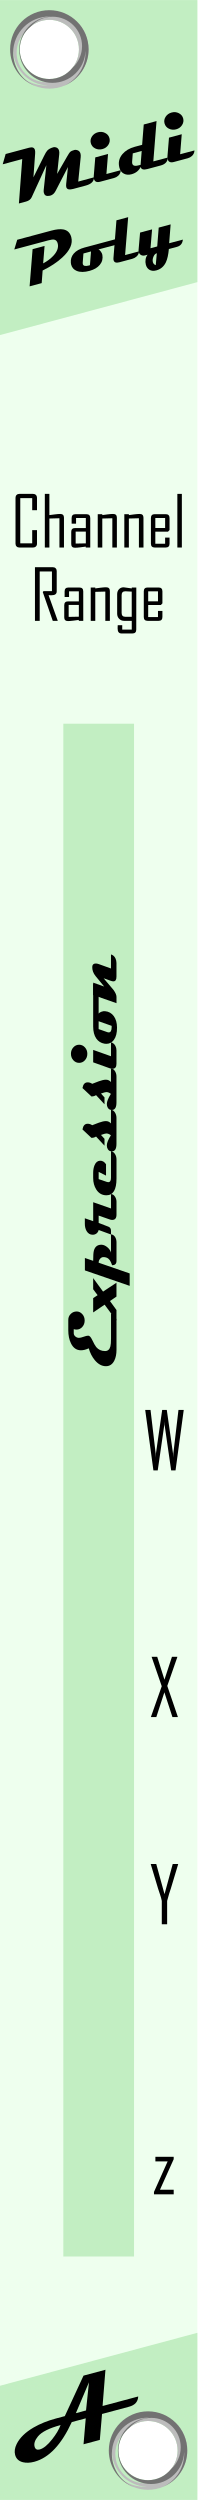
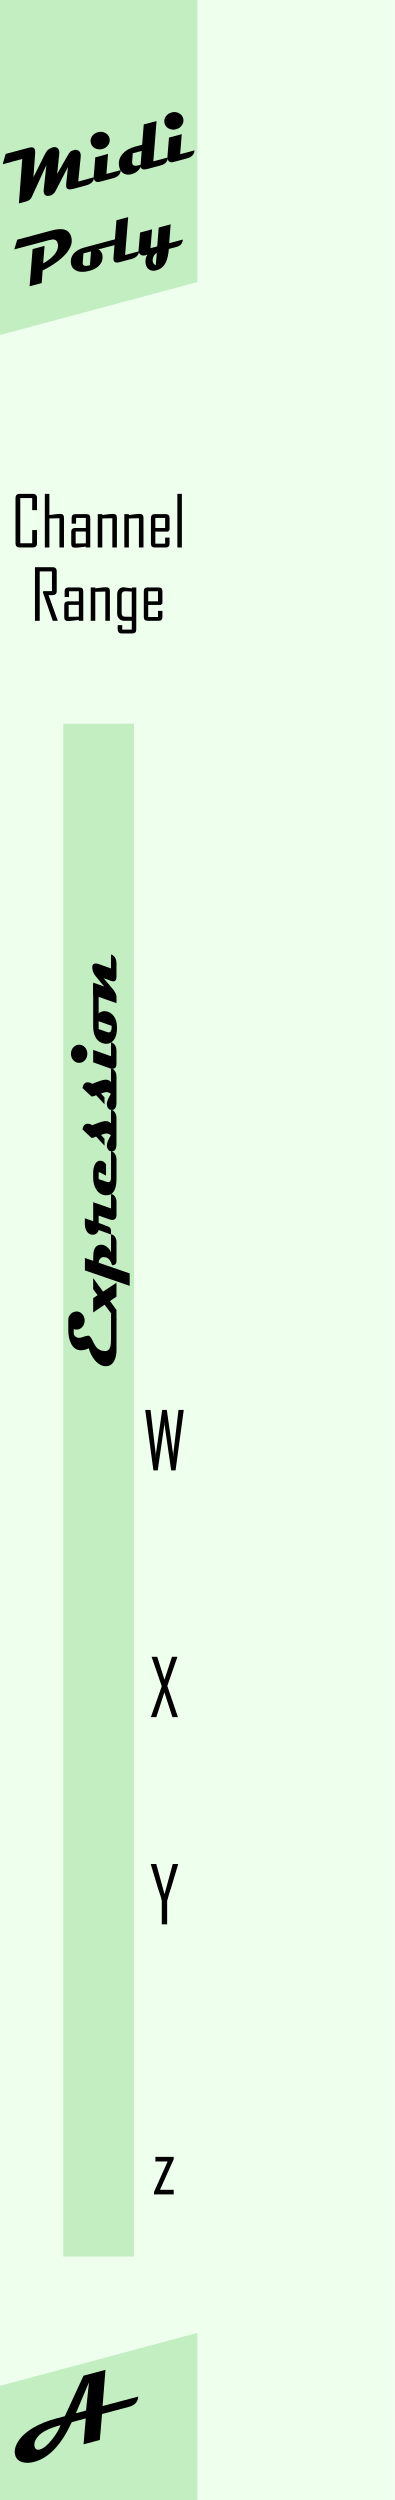
- <svg xmlns="http://www.w3.org/2000/svg" width="30" height="380" viewBox="0 0 7.938 100.542" version="1.1" id="svg8">
+ <svg xmlns="http://www.w3.org/2000/svg" width="60" height="380" viewBox="0 0 15.875 100.542" version="1.1" id="svg8">
  <defs id="defs2" />
  <g id="layer1" transform="translate(0,-196.4583)" style="display:inline">
-     <path style="opacity:1;vector-effect:none;fill:#eeffee;fill-opacity:1;fill-rule:evenodd;stroke:none;stroke-width:1.837;stroke-linecap:butt;stroke-linejoin:round;stroke-miterlimit:4;stroke-dasharray:none;stroke-dashoffset:0;stroke-opacity:1;paint-order:normal" d="M 0,0 V 380 H 30 V 0 Z M 7.5,3.002 A 4.5,4.5 0 0 1 12,7.5 4.5,4.5 0 0 1 7.5,12 4.5,4.5 0 0 1 3,7.5 4.5,4.5 0 0 1 7.5,3.002 Z M 22.5,368.002 A 4.5,4.5 0 0 1 27,372.5 4.5,4.5 0 0 1 22.5,377 4.5,4.5 0 0 1 18,372.5 a 4.5,4.5 0 0 1 4.5,-4.498 z" id="rect817" transform="matrix(0.2645833,0,0,0.2645833,0,196.4583)" />
-     <path style="opacity:1;vector-effect:none;fill:#c2eec2;fill-opacity:1;fill-rule:evenodd;stroke:none;stroke-width:0.855;stroke-linecap:butt;stroke-linejoin:round;stroke-miterlimit:4;stroke-dasharray:none;stroke-dashoffset:0;stroke-opacity:1;paint-order:normal" d="M 30,354.598 0,362.645 V 380 h 30 z m -7.5,13.404 A 4.5,4.5 0 0 1 27,372.5 4.5,4.5 0 0 1 22.5,377 4.5,4.5 0 0 1 18,372.5 a 4.5,4.5 0 0 1 4.5,-4.498 z" transform="matrix(0.2645833,0,0,0.2645833,0,196.4583)" id="path854" />
+     <path style="opacity:1;vector-effect:none;fill:#eeffee;fill-opacity:1;fill-rule:evenodd;stroke:none;stroke-width:1.837;stroke-linecap:butt;stroke-linejoin:round;stroke-miterlimit:4;stroke-dasharray:none;stroke-dashoffset:0;stroke-opacity:1;paint-order:normal" d="M 0,0 V 380 H 60 V 0 Z M 7.5,3.002 C 9.985,3.002 11.999,5.016 12,7.5 12,9.985 9.985,12 7.5,12 5.015,12 3,9.985 3,7.5 3.001,5.016 5.015,3.002 7.5,3.002 Z m 15,365 c 2.485,0 4.499,2.014 4.5,4.498 2.72e-4,2.485 -2.015,4.5 -4.5,4.5 -2.485,0 -4.5,-2.015 -4.5,-4.5 8.04e-4,-2.484 2.015,-4.498 4.5,-4.498 z" id="rect817" transform="matrix(0.2645833,0,0,0.2645833,0,196.4583)" />
+     <path style="opacity:1;vector-effect:none;fill:#c2eec2;fill-opacity:1;fill-rule:evenodd;stroke:none;stroke-width:0.855;stroke-linecap:butt;stroke-linejoin:round;stroke-miterlimit:4;stroke-dasharray:none;stroke-dashoffset:0;stroke-opacity:1;paint-order:normal" d="M 30,354.598 0,362.645 V 380 h 30 z" transform="matrix(0.2645833,0,0,0.2645833,0,196.4583)" id="path854" />
    <g aria-label="Ahornberg" transform="rotate(-15,-2.767502,0.4909341)" style="font-style:normal;font-weight:normal;font-size:10.583px;line-height:1.25;font-family:sans-serif;letter-spacing:0px;word-spacing:0px;fill:#000000;fill-opacity:1;stroke:none;stroke-width:0.265" id="text3789">
      <path d="m -70.39,285.033 q -0.097,0.303 -0.462,0.303 h -1.126 l -0.356,0.985 h -0.678 l 0.356,-0.985 h -0.582 q -0.955,1.152 -1.866,1.152 -0.265,0 -0.447,-0.099 -0.229,-0.125 -0.229,-0.368 0,-0.207 0.171,-0.404 0.275,-0.316 0.832,-0.468 0.436,-0.117 0.963,-0.117 h 0.368 l 1.148,-1.378 h 0.913 l -0.489,1.378 z m -1.766,-1.063 -0.83,1.063 h 0.423 z m -1.548,1.366 q -0.711,0 -0.997,0.205 -0.237,0.171 -0.237,0.362 0,0.163 0.171,0.163 0.235,0 0.587,-0.265 0.309,-0.229 0.476,-0.464 z" style="font-style:normal;font-variant:normal;font-weight:normal;font-stretch:normal;font-size:3.881px;font-family:Magneto;-inkscape-font-specification:Magneto;stroke-width:0.265" id="path4533" />
    </g>
-     <path style="opacity:1;vector-effect:none;fill:#c2eec2;fill-opacity:1;fill-rule:evenodd;stroke:none;stroke-width:0.855;stroke-linecap:butt;stroke-linejoin:round;stroke-miterlimit:4;stroke-dasharray:none;stroke-dashoffset:0;stroke-opacity:1;paint-order:normal" d="M 0,0 V 50.922 L 30,42.875 V 0 Z M 7.5,3.002 A 4.5,4.5 0 0 1 12,7.5 4.5,4.5 0 0 1 7.5,12 4.5,4.5 0 0 1 3,7.5 4.5,4.5 0 0 1 7.5,3.002 Z" transform="matrix(0.2645833,0,0,0.2645833,0,196.4583)" id="path848" />
-     <g id="g867" transform="translate(-15.87438)">
-       <path style="opacity:1;fill:#bcbcbc;fill-opacity:1;stroke:none;stroke-width:0.795;stroke-opacity:1" d="m 82.5,367 a 5.5,5.5 0 0 0 -5.5,5.5 5.5,5.5 0 0 0 5.287,5.49 A 6,6 0 0 1 82,378.002 6,6 0 0 1 78.275,376.705 5.965,5.965 0 0 0 82.5,378.465 5.965,5.965 0 0 0 88.465,372.5 5.965,5.965 0 0 0 86.656,368.221 6,6 0 0 1 88,372 6,6 0 0 1 87.988,372.209 5.5,5.5 0 0 0 82.5,367 Z m 0,1 a 4.5,4.5 0 0 1 4.5,4.5 4.5,4.5 0 0 1 -1.73,3.545 4.473,4.473 0 0 1 -3.266,1.426 4.473,4.473 0 0 1 -4.475,-4.475 4.473,4.473 0 0 1 1.449,-3.289 A 4.5,4.5 0 0 1 82.5,368 Z" transform="matrix(0.2645833,0,0,0.2645833,0,196.4583)" id="path863" />
-       <path style="opacity:1;fill:#727272;fill-opacity:1;stroke:none;stroke-width:0.795;stroke-opacity:1" d="M 82.5,366.535 A 5.965,5.965 0 0 0 76.535,372.5 5.965,5.965 0 0 0 80.424,378.088 5.5,5.5 0 0 1 77,372.998 a 5.5,5.5 0 0 1 5.5,-5.5 5.5,5.5 0 0 1 0.191,0.012 5.042,5.042 0 0 0 -4.775,5.033 5.042,5.042 0 0 0 5.043,5.041 5.042,5.042 0 0 0 5.031,-4.846 A 5.5,5.5 0 0 1 88,373.002 5.5,5.5 0 0 1 84.699,378.039 5.965,5.965 0 0 0 88.465,372.5 5.965,5.965 0 0 0 82.5,366.535 Z m 0.496,0.994 a 4.473,4.473 0 0 1 4.475,4.475 4.473,4.473 0 0 1 -1.449,3.289 A 4.5,4.5 0 0 1 82.5,377 4.5,4.5 0 0 1 78,372.5 a 4.5,4.5 0 0 1 1.73,-3.545 4.473,4.473 0 0 1 3.266,-1.426 z" transform="matrix(0.2645833,0,0,0.2645833,0,196.4583)" id="path865" />
-     </g>
-     <g id="g867-3" transform="translate(-19.84313,-96.57291)">
-       <path style="opacity:1;fill:#bcbcbc;fill-opacity:1;stroke:none;stroke-width:0.795;stroke-opacity:1" d="m 82.5,367 a 5.5,5.5 0 0 0 -5.5,5.5 5.5,5.5 0 0 0 5.287,5.49 A 6,6 0 0 1 82,378.002 6,6 0 0 1 78.275,376.705 5.965,5.965 0 0 0 82.5,378.465 5.965,5.965 0 0 0 88.465,372.5 5.965,5.965 0 0 0 86.656,368.221 6,6 0 0 1 88,372 6,6 0 0 1 87.988,372.209 5.5,5.5 0 0 0 82.5,367 Z m 0,1 a 4.5,4.5 0 0 1 4.5,4.5 4.5,4.5 0 0 1 -1.73,3.545 4.473,4.473 0 0 1 -3.266,1.426 4.473,4.473 0 0 1 -4.475,-4.475 4.473,4.473 0 0 1 1.449,-3.289 A 4.5,4.5 0 0 1 82.5,368 Z" transform="matrix(0.2645833,0,0,0.2645833,0,196.4583)" id="path863-6" />
-       <path style="opacity:1;fill:#727272;fill-opacity:1;stroke:none;stroke-width:0.795;stroke-opacity:1" d="M 82.5,366.535 A 5.965,5.965 0 0 0 76.535,372.5 5.965,5.965 0 0 0 80.424,378.088 5.5,5.5 0 0 1 77,372.998 a 5.5,5.5 0 0 1 5.5,-5.5 5.5,5.5 0 0 1 0.191,0.012 5.042,5.042 0 0 0 -4.775,5.033 5.042,5.042 0 0 0 5.043,5.041 5.042,5.042 0 0 0 5.031,-4.846 A 5.5,5.5 0 0 1 88,373.002 5.5,5.5 0 0 1 84.699,378.039 5.965,5.965 0 0 0 88.465,372.5 5.965,5.965 0 0 0 82.5,366.535 Z m 0.496,0.994 a 4.473,4.473 0 0 1 4.475,4.475 4.473,4.473 0 0 1 -1.449,3.289 A 4.5,4.5 0 0 1 82.5,377 4.5,4.5 0 0 1 78,372.5 a 4.5,4.5 0 0 1 1.73,-3.545 4.473,4.473 0 0 1 3.266,-1.426 z" transform="matrix(0.2645833,0,0,0.2645833,0,196.4583)" id="path865-0" />
-     </g>
+     <path style="opacity:1;vector-effect:none;fill:#c2eec2;fill-opacity:1;fill-rule:evenodd;stroke:none;stroke-width:0.855;stroke-linecap:butt;stroke-linejoin:round;stroke-miterlimit:4;stroke-dasharray:none;stroke-dashoffset:0;stroke-opacity:1;paint-order:normal" d="M 0,0 V 50.922 L 30,42.875 V 0 Z" transform="matrix(0.2645833,0,0,0.2645833,0,196.4583)" id="path848" />
    <g aria-label="Midi" transform="rotate(-15,3.891675,0.5123487)" style="font-style:normal;font-variant:normal;font-weight:bold;font-stretch:semi-expanded;font-size:2.999px;line-height:1.25;font-family:Magneto;-inkscape-font-specification:'Magneto, Bold Semi-Expanded';font-variant-ligatures:normal;font-variant-caps:normal;font-variant-numeric:normal;font-feature-settings:normal;text-align:start;letter-spacing:0px;word-spacing:0px;writing-mode:lr-tb;text-anchor:start;fill:#000000;fill-opacity:1;stroke:none;stroke-width:0.265" id="text912">
      <path d="m -48.775,196.639 q -0.061,0.234 -0.407,0.234 h -0.526 q -0.246,0 -0.246,-0.142 0,-0.05 0.031,-0.13 l 0.243,-0.633 -0.726,0.797 q -0.117,0.13 -0.256,0.13 -0.026,0 -0.056,-0.004 -0.167,-0.019 -0.167,-0.167 0,-0.057 0.026,-0.123 l 0.36,-0.93 -0.903,1.091 q -0.091,0.111 -0.266,0.111 h -0.297 l 0.592,-1.691 h -0.813 l 0.221,-0.369 h 0.978 q 0.202,0 0.202,0.148 0,0.057 -0.028,0.138 l -0.315,0.908 0.63,-0.713 q 0.12,-0.138 0.184,-0.179 0.107,-0.067 0.277,-0.067 0.048,0 0.101,0.034 0.081,0.053 0.081,0.157 0,0.064 -0.032,0.145 l -0.284,0.738 0.564,-0.567 q 0.12,-0.12 0.16,-0.145 0.069,-0.04 0.198,-0.038 0.051,0 0.108,0.038 0.088,0.057 0.088,0.167 0,0.063 -0.029,0.139 l -0.35,0.924 z" style="font-style:normal;font-variant:normal;font-weight:bold;font-stretch:semi-expanded;font-size:2.999px;font-family:Magneto;-inkscape-font-specification:'Magneto, Bold Semi-Expanded';font-variant-ligatures:normal;font-variant-caps:normal;font-variant-numeric:normal;font-feature-settings:normal;text-align:start;writing-mode:lr-tb;text-anchor:start;stroke-width:0.265" id="path914" />
      <path d="m -47.767,195.278 q 0,0.146 -0.114,0.249 -0.113,0.102 -0.272,0.102 -0.163,0 -0.277,-0.102 -0.113,-0.102 -0.113,-0.249 0,-0.145 0.113,-0.247 0.114,-0.102 0.277,-0.102 0.16,0 0.272,0.102 0.114,0.102 0.114,0.247 z m 0.105,1.362 q -0.038,0.129 -0.158,0.19 -0.086,0.044 -0.187,0.044 h -0.578 q -0.209,0 -0.209,-0.176 0,-0.05 0.021,-0.107 l 0.255,-0.713 h 0.531 l -0.271,0.761 z" style="font-style:normal;font-variant:normal;font-weight:bold;font-stretch:semi-expanded;font-size:2.999px;font-family:Magneto;-inkscape-font-specification:'Magneto, Bold Semi-Expanded';font-variant-ligatures:normal;font-variant-caps:normal;font-variant-numeric:normal;font-feature-settings:normal;text-align:start;writing-mode:lr-tb;text-anchor:start;stroke-width:0.265" id="path916" />
      <path d="m -45.701,196.639 q -0.073,0.234 -0.359,0.234 h -0.558 q -0.242,0 -0.237,-0.152 -0.161,0.189 -0.432,0.189 -0.177,0 -0.287,-0.1 -0.114,-0.102 -0.114,-0.278 0,-0.318 0.258,-0.498 0.227,-0.157 0.558,-0.157 h 0.305 l 0.274,-0.773 h 0.533 l -0.545,1.534 z m -0.947,-0.527 h -0.372 l -0.111,0.315 q -0.015,0.044 -0.015,0.079 0,0.098 0.124,0.124 0.044,0.009 0.187,0.009 z" style="font-style:normal;font-variant:normal;font-weight:bold;font-stretch:semi-expanded;font-size:2.999px;font-family:Magneto;-inkscape-font-specification:'Magneto, Bold Semi-Expanded';font-variant-ligatures:normal;font-variant-caps:normal;font-variant-numeric:normal;font-feature-settings:normal;text-align:start;writing-mode:lr-tb;text-anchor:start;stroke-width:0.265" id="path918" />
      <path d="m -44.698,195.278 q 0,0.146 -0.114,0.249 -0.113,0.102 -0.272,0.102 -0.163,0 -0.277,-0.102 -0.113,-0.102 -0.113,-0.249 0,-0.145 0.113,-0.247 0.114,-0.102 0.277,-0.102 0.16,0 0.272,0.102 0.114,0.102 0.114,0.247 z m 0.105,1.362 q -0.038,0.129 -0.158,0.19 -0.086,0.044 -0.187,0.044 h -0.578 q -0.209,0 -0.209,-0.176 0,-0.05 0.021,-0.107 l 0.255,-0.713 h 0.531 l -0.271,0.761 z" style="font-style:normal;font-variant:normal;font-weight:bold;font-stretch:semi-expanded;font-size:2.999px;font-family:Magneto;-inkscape-font-specification:'Magneto, Bold Semi-Expanded';font-variant-ligatures:normal;font-variant-caps:normal;font-variant-numeric:normal;font-feature-settings:normal;text-align:start;writing-mode:lr-tb;text-anchor:start;stroke-width:0.265" id="path920" />
    </g>
    <g aria-label="Poly" transform="rotate(-15)" style="font-style:normal;font-variant:normal;font-weight:bold;font-stretch:semi-expanded;font-size:2.822px;line-height:1.25;font-family:Magneto;-inkscape-font-specification:'Magneto, Bold Semi-Expanded';font-variant-ligatures:normal;font-variant-caps:normal;font-variant-numeric:normal;font-feature-settings:normal;text-align:start;letter-spacing:0px;word-spacing:0px;writing-mode:lr-tb;text-anchor:start;fill:#000000;fill-opacity:1;stroke:none;stroke-width:0.265" id="text870">
      <path d="m -50.546,199.715 q 0,0.408 -0.564,0.7 -0.376,0.197 -0.896,0.299 l -0.168,0.48 h -0.503 l 0.503,-1.414 h 0.499 l -0.237,0.663 q 0.267,-0.061 0.474,-0.189 0.288,-0.181 0.299,-0.42 0.007,-0.154 -0.103,-0.203 -0.066,-0.029 -0.238,-0.029 h -1.408 l 0.215,-0.347 h 1.419 q 0.311,0 0.475,0.077 0.233,0.109 0.233,0.383 z" style="font-style:normal;font-variant:normal;font-weight:bold;font-stretch:semi-expanded;font-size:2.822px;font-family:Magneto;-inkscape-font-specification:'Magneto, Bold Semi-Expanded';font-variant-ligatures:normal;font-variant-caps:normal;font-variant-numeric:normal;font-feature-settings:normal;text-align:start;writing-mode:lr-tb;text-anchor:start;fill:#000000;fill-opacity:1;stroke-width:0.265" id="path876" />
      <path d="m -48.426,200.257 q -0.055,0.22 -0.331,0.22 h -0.863 q 0.045,0.03 0.074,0.112 0.029,0.08 0.023,0.139 -0.019,0.23 -0.203,0.361 -0.175,0.125 -0.455,0.127 -0.325,0.003 -0.5,-0.128 -0.156,-0.116 -0.156,-0.305 0,-0.037 0.007,-0.074 0.036,-0.208 0.207,-0.327 0.182,-0.125 0.485,-0.125 z m -1.502,0.22 h -0.316 l -0.124,0.353 q -0.01,0.028 -0.01,0.052 0,0.119 0.22,0.119 0.026,0 0.045,-0.001 z" style="font-style:normal;font-variant:normal;font-weight:bold;font-stretch:semi-expanded;font-size:2.822px;font-family:Magneto;-inkscape-font-specification:'Magneto, Bold Semi-Expanded';font-variant-ligatures:normal;font-variant-caps:normal;font-variant-numeric:normal;font-feature-settings:normal;text-align:start;writing-mode:lr-tb;text-anchor:start;fill:#000000;fill-opacity:1;stroke-width:0.265" id="path878" />
      <path d="m -48.063,200.973 q -0.034,0.121 -0.158,0.179 -0.087,0.041 -0.186,0.041 h -0.531 q -0.204,0 -0.204,-0.139 0,-0.036 0.015,-0.081 l 0.511,-1.441 h 0.488 l -0.514,1.441 z" style="font-style:normal;font-variant:normal;font-weight:bold;font-stretch:semi-expanded;font-size:2.822px;font-family:Magneto;-inkscape-font-specification:'Magneto, Bold Semi-Expanded';font-variant-ligatures:normal;font-variant-caps:normal;font-variant-numeric:normal;font-feature-settings:normal;text-align:start;writing-mode:lr-tb;text-anchor:start;fill:#000000;fill-opacity:1;stroke-width:0.265" id="path880" />
      <path d="m -46.237,200.973 q -0.081,0.22 -0.305,0.22 h -0.336 q -0.12,0.325 -0.252,0.482 -0.185,0.218 -0.459,0.218 -0.172,0 -0.266,-0.101 -0.081,-0.088 -0.081,-0.227 0,-0.11 0.047,-0.214 0.048,-0.103 0.125,-0.158 h -0.105 q -0.091,0 -0.152,-0.055 -0.059,-0.057 -0.059,-0.141 0,-0.039 0.014,-0.079 l 0.24,-0.663 h 0.5 l -0.258,0.717 h 0.28 l 0.254,-0.717 h 0.497 l -0.254,0.717 z m -1.153,0.258 q -0.091,0 -0.169,0.102 -0.077,0.103 -0.077,0.205 0,0.091 0.08,0.146 z" style="font-style:normal;font-variant:normal;font-weight:bold;font-stretch:semi-expanded;font-size:2.822px;font-family:Magneto;-inkscape-font-specification:'Magneto, Bold Semi-Expanded';font-variant-ligatures:normal;font-variant-caps:normal;font-variant-numeric:normal;font-feature-settings:normal;text-align:start;writing-mode:lr-tb;text-anchor:start;fill:#000000;fill-opacity:1;stroke-width:0.265" id="path882" />
    </g>
    <path style="display:inline;opacity:1;fill:#c2eec2;fill-opacity:1;stroke-width:0.512" d="M 5.391,225.562 H 2.547 v 61.648 h 2.844 z" id="rect4537" />
    <g aria-label="Expression" transform="rotate(-90,-18.14706,-18.75722)" style="font-style:normal;font-variant:normal;font-weight:bold;font-stretch:semi-expanded;font-size:2.822px;line-height:1.25;font-family:Magneto;-inkscape-font-specification:'Magneto, Bold Semi-Expanded';font-variant-ligatures:normal;font-variant-caps:normal;font-variant-numeric:normal;font-feature-settings:normal;text-align:start;letter-spacing:0px;word-spacing:0px;writing-mode:lr-tb;text-anchor:start;fill:#000000;fill-opacity:1;stroke:none;stroke-width:0.265" id="text874">
      <path d="m -286.105,2.466 q 0,0.136 -0.107,0.233 -0.106,0.096 -0.259,0.096 -0.15,0 -0.258,-0.096 -0.106,-0.096 -0.106,-0.233 0,-0.063 0.019,-0.11 h -0.163 q -0.079,0 -0.134,0.066 -0.054,0.065 -0.054,0.145 0,0.065 0.044,0.186 0.044,0.12 0.044,0.185 0,0.077 -0.16,0.154 -0.23,0.11 -0.298,0.167 -0.161,0.135 -0.161,0.356 0,0.165 0.187,0.215 0.092,0.025 0.321,0.025 h 1.005 q -0.018,0.106 -0.125,0.168 -0.094,0.052 -0.211,0.052 h -1.131 q -0.254,0 -0.429,-0.087 -0.226,-0.113 -0.226,-0.339 0,-0.245 0.245,-0.448 0.201,-0.165 0.474,-0.241 -0.079,-0.172 -0.079,-0.313 0,-0.269 0.284,-0.405 0.219,-0.106 0.521,-0.106 h 0.42 q 0.139,0 0.237,0.099 0.098,0.098 0.098,0.232 z" style="font-style:normal;font-variant:normal;font-weight:bold;font-stretch:semi-expanded;font-size:2.822px;font-family:Magneto;-inkscape-font-specification:'Magneto, Bold Semi-Expanded';font-variant-ligatures:normal;font-variant-caps:normal;font-variant-numeric:normal;font-feature-settings:normal;text-align:start;writing-mode:lr-tb;text-anchor:start;fill:#000000;fill-opacity:1;stroke-width:0.265" id="path885" />
      <path d="m -284.763,3.137 -0.544,0.398 0.358,0.539 h -0.559 l -0.178,-0.262 -0.361,0.262 h -0.431 l 0.646,-0.477 -0.313,-0.46 h 0.575 l 0.119,0.178 0.24,-0.178 z" style="font-style:normal;font-variant:normal;font-weight:bold;font-stretch:semi-expanded;font-size:2.822px;font-family:Magneto;-inkscape-font-specification:'Magneto, Bold Semi-Expanded';font-variant-ligatures:normal;font-variant-caps:normal;font-variant-numeric:normal;font-feature-settings:normal;text-align:start;writing-mode:lr-tb;text-anchor:start;fill:#000000;fill-opacity:1;stroke-width:0.265" id="path887" />
      <path d="m -283.003,3.854 q -0.012,0.106 -0.112,0.167 -0.088,0.054 -0.208,0.054 h -0.751 q -0.17,0 -0.174,-0.175 0.063,-0.026 0.128,-0.051 0.091,-0.041 0.138,-0.101 0.063,-0.079 0.063,-0.201 0,-0.076 -0.07,-0.134 -0.07,-0.058 -0.156,-0.055 l -0.431,1.247 h -0.5 l 0.622,-1.801 h 0.499 l -0.114,0.333 q 0.31,0 0.411,0.029 0.245,0.068 0.236,0.316 -0.006,0.11 -0.098,0.222 -0.095,0.116 -0.219,0.15 z" style="font-style:normal;font-variant:normal;font-weight:bold;font-stretch:semi-expanded;font-size:2.822px;font-family:Magneto;-inkscape-font-specification:'Magneto, Bold Semi-Expanded';font-variant-ligatures:normal;font-variant-caps:normal;font-variant-numeric:normal;font-feature-settings:normal;text-align:start;writing-mode:lr-tb;text-anchor:start;fill:#000000;fill-opacity:1;stroke-width:0.265" id="path889" />
      <path d="m -281.385,3.854 q 0,0.096 -0.106,0.163 -0.094,0.058 -0.196,0.058 h -0.528 q -0.209,0 -0.209,-0.174 0,-0.044 0.018,-0.095 l 0.156,-0.448 h -0.294 l -0.153,0.395 q -0.039,0.101 -0.167,0.101 h -0.146 l 0.181,-0.496 q -0.085,-0.019 -0.139,-0.085 -0.052,-0.068 -0.052,-0.154 0,-0.158 0.147,-0.245 0.123,-0.072 0.292,-0.072 h 0.223 l -0.116,0.336 h 0.762 l -0.251,0.717 z" style="font-style:normal;font-variant:normal;font-weight:bold;font-stretch:semi-expanded;font-size:2.822px;font-family:Magneto;-inkscape-font-specification:'Magneto, Bold Semi-Expanded';font-variant-ligatures:normal;font-variant-caps:normal;font-variant-numeric:normal;font-feature-settings:normal;text-align:start;writing-mode:lr-tb;text-anchor:start;fill:#000000;fill-opacity:1;stroke-width:0.265" id="path891" />
      <path d="m -279.652,3.854 q -0.029,0.106 -0.132,0.167 -0.092,0.054 -0.211,0.054 h -0.768 q -0.67,0 -0.67,-0.404 0,-0.259 0.229,-0.407 0.197,-0.127 0.469,-0.127 h 0.2 q 0.175,0 0.307,0.054 0.176,0.072 0.185,0.218 0.007,0.147 -0.142,0.245 h -0.456 l 0.149,-0.296 h -0.291 l -0.113,0.332 q -0.01,0.029 -0.01,0.052 0,0.112 0.179,0.112 z" style="font-style:normal;font-variant:normal;font-weight:bold;font-stretch:semi-expanded;font-size:2.822px;font-family:Magneto;-inkscape-font-specification:'Magneto, Bold Semi-Expanded';font-variant-ligatures:normal;font-variant-caps:normal;font-variant-numeric:normal;font-feature-settings:normal;text-align:start;writing-mode:lr-tb;text-anchor:start;fill:#000000;fill-opacity:1;stroke-width:0.265" id="path893" />
      <path d="m -277.994,3.854 q -0.006,0.092 -0.106,0.157 -0.099,0.063 -0.218,0.063 h -1.047 q -0.302,0 -0.302,-0.185 0,-0.017 0.003,-0.036 0.011,-0.083 0.088,-0.128 0.066,-0.04 0.152,-0.039 0.149,0.004 0.404,0.164 0.073,-0.091 0.073,-0.185 0,-0.047 -0.059,-0.214 l -0.156,0.142 h -0.276 l 0.367,-0.339 q -0.025,-0.043 -0.034,-0.07 -0.018,-0.051 -0.019,-0.116 l 0.339,-0.361 q 0.229,0.039 0.229,0.208 0,0.099 -0.059,0.183 0.051,0.135 0.103,0.27 0.063,0.174 0.063,0.281 0,0.119 -0.094,0.203 z" style="font-style:normal;font-variant:normal;font-weight:bold;font-stretch:semi-expanded;font-size:2.822px;font-family:Magneto;-inkscape-font-specification:'Magneto, Bold Semi-Expanded';font-variant-ligatures:normal;font-variant-caps:normal;font-variant-numeric:normal;font-feature-settings:normal;text-align:start;writing-mode:lr-tb;text-anchor:start;fill:#000000;fill-opacity:1;stroke-width:0.265" id="path895" />
      <path d="m -276.329,3.854 q -0.006,0.092 -0.106,0.157 -0.099,0.063 -0.218,0.063 h -1.047 q -0.302,0 -0.302,-0.185 0,-0.017 0.003,-0.036 0.011,-0.083 0.088,-0.128 0.066,-0.04 0.152,-0.039 0.149,0.004 0.404,0.164 0.073,-0.091 0.073,-0.185 0,-0.047 -0.059,-0.214 l -0.156,0.142 h -0.276 l 0.367,-0.339 q -0.025,-0.043 -0.034,-0.07 -0.018,-0.051 -0.019,-0.116 l 0.339,-0.361 q 0.229,0.039 0.229,0.208 0,0.099 -0.059,0.183 0.051,0.135 0.103,0.27 0.063,0.174 0.063,0.281 0,0.119 -0.094,0.203 z" style="font-style:normal;font-variant:normal;font-weight:bold;font-stretch:semi-expanded;font-size:2.822px;font-family:Magneto;-inkscape-font-specification:'Magneto, Bold Semi-Expanded';font-variant-ligatures:normal;font-variant-caps:normal;font-variant-numeric:normal;font-feature-settings:normal;text-align:start;writing-mode:lr-tb;text-anchor:start;fill:#000000;fill-opacity:1;stroke-width:0.265" id="path897" />
      <path d="m -275.378,2.572 q 0,0.138 -0.107,0.234 -0.106,0.096 -0.256,0.096 -0.153,0 -0.26,-0.096 -0.106,-0.096 -0.106,-0.234 0,-0.136 0.106,-0.233 0.107,-0.096 0.26,-0.096 0.15,0 0.256,0.096 0.107,0.096 0.107,0.233 z m 0.099,1.282 q -0.036,0.121 -0.149,0.179 -0.081,0.041 -0.176,0.041 h -0.544 q -0.197,0 -0.197,-0.165 0,-0.047 0.019,-0.101 l 0.24,-0.671 h 0.5 L -275.841,3.854 Z" style="font-style:normal;font-variant:normal;font-weight:bold;font-stretch:semi-expanded;font-size:2.822px;font-family:Magneto;-inkscape-font-specification:'Magneto, Bold Semi-Expanded';font-variant-ligatures:normal;font-variant-caps:normal;font-variant-numeric:normal;font-feature-settings:normal;text-align:start;writing-mode:lr-tb;text-anchor:start;fill:#000000;fill-opacity:1;stroke-width:0.265" id="path899" />
      <path d="m -272.931,3.137 q -0.055,0.22 -0.331,0.22 h -0.863 q 0.045,0.03 0.074,0.112 0.029,0.08 0.023,0.139 -0.019,0.23 -0.203,0.361 -0.175,0.125 -0.455,0.127 -0.325,0.003 -0.5,-0.128 -0.156,-0.116 -0.156,-0.305 0,-0.037 0.007,-0.074 0.036,-0.208 0.207,-0.327 0.182,-0.125 0.485,-0.125 z m -1.502,0.22 h -0.316 l -0.124,0.353 q -0.01,0.028 -0.01,0.052 0,0.119 0.22,0.119 0.026,0 0.045,-0.001 z" style="font-style:normal;font-variant:normal;font-weight:bold;font-stretch:semi-expanded;font-size:2.822px;font-family:Magneto;-inkscape-font-specification:'Magneto, Bold Semi-Expanded';font-variant-ligatures:normal;font-variant-caps:normal;font-variant-numeric:normal;font-feature-settings:normal;text-align:start;writing-mode:lr-tb;text-anchor:start;fill:#000000;fill-opacity:1;stroke-width:0.265" id="path901" />
      <path d="m -271.746,3.854 q -0.036,0.121 -0.158,0.179 -0.087,0.041 -0.186,0.041 h -0.55 q -0.189,0 -0.189,-0.124 0,-0.041 0.019,-0.096 l 0.105,-0.296 -0.474,0.401 q -0.167,0.116 -0.274,0.116 h -0.254 l 0.329,-0.937 h 0.497 l -0.156,0.441 0.42,-0.345 q 0.171,-0.139 0.371,-0.134 0.135,0.006 0.135,0.143 0,0.051 -0.022,0.114 l -0.178,0.496 z" style="font-style:normal;font-variant:normal;font-weight:bold;font-stretch:semi-expanded;font-size:2.822px;font-family:Magneto;-inkscape-font-specification:'Magneto, Bold Semi-Expanded';font-variant-ligatures:normal;font-variant-caps:normal;font-variant-numeric:normal;font-feature-settings:normal;text-align:start;writing-mode:lr-tb;text-anchor:start;fill:#000000;fill-opacity:1;stroke-width:0.265" id="path903" />
    </g>
    <g aria-label="W" style="font-style:normal;font-variant:normal;font-weight:normal;font-stretch:condensed;font-size:3.175px;line-height:1.25;font-family:'Agency FB';-inkscape-font-specification:'Agency FB, Condensed';font-variant-ligatures:normal;font-variant-caps:normal;font-variant-numeric:normal;font-feature-settings:normal;text-align:center;letter-spacing:0px;word-spacing:0px;writing-mode:lr-tb;text-anchor:middle;fill:#000000;fill-opacity:1;stroke:none;stroke-width:0.265" id="text914" transform="translate(0,-7.011458)">
      <path d="m 7.39,260.172 -0.33,2.432 H 6.884 l -0.264,-1.829 q -0.002,-0.048 -0.006,-0.143 0,0.05 -0.006,0.143 l -0.264,1.829 H 6.17 l -0.33,-2.432 h 0.214 l 0.206,1.75 q 0.002,0.059 0.006,0.174 -0.002,-0.059 0.006,-0.174 l 0.251,-1.75 H 6.708 l 0.25,1.75 q 0.003,0.059 0.006,0.174 0,-0.059 0.008,-0.174 l 0.206,-1.75 z" style="font-style:normal;font-variant:normal;font-weight:normal;font-stretch:condensed;font-size:3.175px;font-family:'Agency FB';-inkscape-font-specification:'Agency FB, Condensed';font-variant-ligatures:normal;font-variant-caps:normal;font-variant-numeric:normal;font-feature-settings:normal;text-align:center;writing-mode:lr-tb;text-anchor:middle;stroke-width:0.265" id="path956" />
    </g>
    <g aria-label="X" style="font-style:normal;font-variant:normal;font-weight:normal;font-stretch:condensed;font-size:3.175px;line-height:1.25;font-family:'Agency FB';-inkscape-font-specification:'Agency FB, Condensed';font-variant-ligatures:normal;font-variant-caps:normal;font-variant-numeric:normal;font-feature-settings:normal;text-align:center;letter-spacing:0px;word-spacing:0px;writing-mode:lr-tb;text-anchor:middle;fill:#000000;fill-opacity:1;stroke:none;stroke-width:0.265" id="text918" transform="translate(0,-5.027083)">
      <path d="M 7.157,270.542 H 6.935 l -0.324,-0.997 -0.324,0.997 H 6.072 q 0,-0.011 0,-0.012 l 0.433,-1.229 q -0.409,-1.178 -0.408,-1.184 h 0.226 l 0.291,0.921 0.302,-0.921 h 0.215 q 0,0.011 0,0.014 l -0.403,1.158 q 0.431,1.248 0.428,1.254 z" style="font-style:normal;font-variant:normal;font-weight:normal;font-stretch:condensed;font-size:3.175px;font-family:'Agency FB';-inkscape-font-specification:'Agency FB, Condensed';font-variant-ligatures:normal;font-variant-caps:normal;font-variant-numeric:normal;font-feature-settings:normal;text-align:center;writing-mode:lr-tb;text-anchor:middle;stroke-width:0.265" id="path959" />
    </g>
    <g aria-label="Y" style="font-style:normal;font-variant:normal;font-weight:normal;font-stretch:condensed;font-size:3.175px;line-height:1.25;font-family:'Agency FB';-inkscape-font-specification:'Agency FB, Condensed';font-variant-ligatures:normal;font-variant-caps:normal;font-variant-numeric:normal;font-feature-settings:normal;text-align:center;letter-spacing:0px;word-spacing:0px;writing-mode:lr-tb;text-anchor:middle;fill:#000000;fill-opacity:1;stroke:none;stroke-width:0.265" id="text922" transform="translate(0,-4.630209)">
      <path d="m 7.164,276.067 -0.295,0.981 q -0.056,0.147 -0.147,0.491 v 0.939 H 6.507 v -0.939 q -0.022,-0.118 -0.067,-0.248 -0.074,-0.223 -0.081,-0.243 L 6.065,276.067 q 0,-0.002 0,-0.014 h 0.219 l 0.333,1.214 0.33,-1.214 h 0.217 q 0,0.011 0,0.014 z" style="font-style:normal;font-variant:normal;font-weight:normal;font-stretch:condensed;font-size:3.175px;font-family:'Agency FB';-inkscape-font-specification:'Agency FB, Condensed';font-variant-ligatures:normal;font-variant-caps:normal;font-variant-numeric:normal;font-feature-settings:normal;text-align:center;writing-mode:lr-tb;text-anchor:middle;stroke-width:0.265" id="path962" />
    </g>
    <g aria-label="Channel" style="font-style:normal;font-variant:normal;font-weight:normal;font-stretch:condensed;font-size:2.822px;line-height:1.25;font-family:'Agency FB';-inkscape-font-specification:'Agency FB, Condensed';font-variant-ligatures:normal;font-variant-caps:normal;font-variant-numeric:normal;font-feature-settings:normal;text-align:start;letter-spacing:0px;word-spacing:0px;writing-mode:lr-tb;text-anchor:start;fill:#000000;fill-opacity:1;stroke:none;stroke-width:0.265" id="text930" transform="translate(0,4.802087)">
      <path d="m 1.488,213.521 q 0,0.068 -0.044,0.11 -0.044,0.043 -0.112,0.043 H 0.777 q -0.068,0 -0.11,-0.043 -0.043,-0.043 -0.043,-0.11 v -1.851 q 0,-0.068 0.043,-0.11 0.043,-0.043 0.11,-0.043 h 0.555 q 0.068,0 0.112,0.043 0.044,0.043 0.044,0.11 v 0.502 H 1.295 v -0.485 H 0.815 v 1.818 H 1.295 v -0.531 h 0.193 z" style="font-style:normal;font-variant:normal;font-weight:normal;font-stretch:condensed;font-size:2.822px;font-family:'Agency FB';-inkscape-font-specification:'Agency FB, Condensed';font-variant-ligatures:normal;font-variant-caps:normal;font-variant-numeric:normal;font-feature-settings:normal;text-align:start;writing-mode:lr-tb;text-anchor:start;stroke-width:0.265" id="path972" />
      <path d="M 2.573,213.674 H 2.39 v -1.177 l -0.404,0.011 v 1.166 h -0.183 v -2.157 h 0.183 v 0.853 q 0.109,-0.014 0.218,-0.028 0.138,-0.018 0.216,-0.018 0.153,0 0.153,0.15 z" style="font-style:normal;font-variant:normal;font-weight:normal;font-stretch:condensed;font-size:2.822px;font-family:'Agency FB';-inkscape-font-specification:'Agency FB, Condensed';font-variant-ligatures:normal;font-variant-caps:normal;font-variant-numeric:normal;font-feature-settings:normal;text-align:start;writing-mode:lr-tb;text-anchor:start;stroke-width:0.265" id="path974" />
      <path d="m 3.63,213.674 h -0.181 v -0.037 q -0.109,0.015 -0.218,0.029 -0.135,0.017 -0.216,0.017 -0.15,0 -0.15,-0.149 v -0.489 q 0,-0.154 0.156,-0.154 h 0.431 v -0.404 H 3.059 v 0.229 h -0.178 v -0.226 q 0,-0.156 0.154,-0.156 h 0.441 q 0.154,0 0.154,0.156 z m -0.178,-0.167 v -0.474 H 3.043 v 0.482 z" style="font-style:normal;font-variant:normal;font-weight:normal;font-stretch:condensed;font-size:2.822px;font-family:'Agency FB';-inkscape-font-specification:'Agency FB, Condensed';font-variant-ligatures:normal;font-variant-caps:normal;font-variant-numeric:normal;font-feature-settings:normal;text-align:start;writing-mode:lr-tb;text-anchor:start;stroke-width:0.265" id="path976" />
      <path d="M 4.701,213.674 H 4.518 v -1.177 l -0.404,0.011 v 1.166 H 3.931 v -1.341 h 0.183 v 0.037 q 0.107,-0.014 0.216,-0.029 0.132,-0.017 0.218,-0.017 0.153,0 0.153,0.15 z" style="font-style:normal;font-variant:normal;font-weight:normal;font-stretch:condensed;font-size:2.822px;font-family:'Agency FB';-inkscape-font-specification:'Agency FB, Condensed';font-variant-ligatures:normal;font-variant-caps:normal;font-variant-numeric:normal;font-feature-settings:normal;text-align:start;writing-mode:lr-tb;text-anchor:start;stroke-width:0.265" id="path978" />
      <path d="M 5.771,213.674 H 5.587 v -1.177 l -0.404,0.011 v 1.166 H 5 v -1.341 h 0.183 v 0.037 q 0.107,-0.014 0.216,-0.029 0.132,-0.017 0.218,-0.017 0.153,0 0.153,0.15 z" style="font-style:normal;font-variant:normal;font-weight:normal;font-stretch:condensed;font-size:2.822px;font-family:'Agency FB';-inkscape-font-specification:'Agency FB, Condensed';font-variant-ligatures:normal;font-variant-caps:normal;font-variant-numeric:normal;font-feature-settings:normal;text-align:start;writing-mode:lr-tb;text-anchor:start;stroke-width:0.265" id="path980" />
      <path d="m 6.819,213.518 q 0,0.156 -0.154,0.156 H 6.224 q -0.154,0 -0.154,-0.156 v -1.029 q 0,-0.156 0.154,-0.156 h 0.441 q 0.154,0 0.154,0.156 v 0.482 l -0.062,0.065 H 6.247 v 0.485 h 0.394 v -0.245 h 0.178 z m -0.178,-0.628 v -0.404 H 6.247 v 0.404 z" style="font-style:normal;font-variant:normal;font-weight:normal;font-stretch:condensed;font-size:2.822px;font-family:'Agency FB';-inkscape-font-specification:'Agency FB, Condensed';font-variant-ligatures:normal;font-variant-caps:normal;font-variant-numeric:normal;font-feature-settings:normal;text-align:start;writing-mode:lr-tb;text-anchor:start;stroke-width:0.265" id="path982" />
      <path d="m 7.314,213.674 h -0.181 v -2.157 h 0.181 z" style="font-style:normal;font-variant:normal;font-weight:normal;font-stretch:condensed;font-size:2.822px;font-family:'Agency FB';-inkscape-font-specification:'Agency FB, Condensed';font-variant-ligatures:normal;font-variant-caps:normal;font-variant-numeric:normal;font-feature-settings:normal;text-align:start;writing-mode:lr-tb;text-anchor:start;stroke-width:0.265" id="path984" />
    </g>
    <g aria-label="Range" style="font-style:normal;font-variant:normal;font-weight:normal;font-stretch:condensed;font-size:2.822px;line-height:1.25;font-family:'Agency FB';-inkscape-font-specification:'Agency FB, Condensed';font-variant-ligatures:normal;font-variant-caps:normal;font-variant-numeric:normal;font-feature-settings:normal;text-align:start;letter-spacing:0px;word-spacing:0px;writing-mode:lr-tb;text-anchor:start;fill:#000000;fill-opacity:1;stroke:none;stroke-width:0.265" id="text934" transform="translate(0,4.802087)">
      <path d="M 2.323,216.623 H 2.122 l -0.401,-1.155 0.026,-0.039 H 2.089 V 214.636 H 1.597 v 1.987 H 1.406 V 214.466 h 0.722 q 0.068,0 0.11,0.043 0.043,0.043 0.043,0.11 v 0.819 q 0,0.156 -0.209,0.156 -0.021,0 -0.061,-0.001 -0.04,-0.003 -0.058,-0.003 0.186,0.515 0.371,1.034 z" style="font-style:normal;font-variant:normal;font-weight:normal;font-stretch:condensed;font-size:2.822px;font-family:'Agency FB';-inkscape-font-specification:'Agency FB, Condensed';font-variant-ligatures:normal;font-variant-caps:normal;font-variant-numeric:normal;font-feature-settings:normal;text-align:start;writing-mode:lr-tb;text-anchor:start;stroke-width:0.265" id="path987" />
      <path d="m 3.349,216.623 h -0.181 v -0.037 q -0.109,0.015 -0.218,0.029 -0.135,0.017 -0.216,0.017 -0.15,0 -0.15,-0.149 v -0.489 q 0,-0.154 0.156,-0.154 h 0.431 v -0.404 h -0.394 v 0.229 H 2.599 v -0.226 q 0,-0.156 0.154,-0.156 h 0.441 q 0.154,0 0.154,0.156 z m -0.178,-0.167 v -0.474 H 2.762 v 0.482 z" style="font-style:normal;font-variant:normal;font-weight:normal;font-stretch:condensed;font-size:2.822px;font-family:'Agency FB';-inkscape-font-specification:'Agency FB, Condensed';font-variant-ligatures:normal;font-variant-caps:normal;font-variant-numeric:normal;font-feature-settings:normal;text-align:start;writing-mode:lr-tb;text-anchor:start;stroke-width:0.265" id="path989" />
      <path d="m 4.419,216.623 h -0.183 v -1.177 l -0.404,0.011 v 1.166 H 3.649 v -1.341 h 0.183 v 0.037 q 0.107,-0.014 0.216,-0.029 0.132,-0.017 0.218,-0.017 0.153,0 0.153,0.15 z" style="font-style:normal;font-variant:normal;font-weight:normal;font-stretch:condensed;font-size:2.822px;font-family:'Agency FB';-inkscape-font-specification:'Agency FB, Condensed';font-variant-ligatures:normal;font-variant-caps:normal;font-variant-numeric:normal;font-feature-settings:normal;text-align:start;writing-mode:lr-tb;text-anchor:start;stroke-width:0.265" id="path991" />
      <path d="m 5.48,216.975 q 0,0.156 -0.156,0.156 h -0.435 q -0.158,0 -0.158,-0.197 0,-0.023 0.001,-0.07 0.003,-0.045 0.003,-0.066 h 0.181 v 0.178 h 0.383 v -0.353 H 4.997 q -0.123,0 -0.204,-0.081 -0.081,-0.083 -0.081,-0.207 v -0.784 q 0,-0.119 0.072,-0.197 0.072,-0.08 0.189,-0.08 0.032,0 0.327,0.045 v -0.037 h 0.182 z m -0.182,-0.514 v -1.013 q -0.218,-0.014 -0.254,-0.014 -0.152,0 -0.152,0.154 v 0.718 q 0,0.154 0.152,0.154 z" style="font-style:normal;font-variant:normal;font-weight:normal;font-stretch:condensed;font-size:2.822px;font-family:'Agency FB';-inkscape-font-specification:'Agency FB, Condensed';font-variant-ligatures:normal;font-variant-caps:normal;font-variant-numeric:normal;font-feature-settings:normal;text-align:start;writing-mode:lr-tb;text-anchor:start;stroke-width:0.265" id="path993" />
      <path d="m 6.532,216.467 q 0,0.156 -0.154,0.156 H 5.937 q -0.154,0 -0.154,-0.156 v -1.029 q 0,-0.156 0.154,-0.156 h 0.441 q 0.154,0 0.154,0.156 v 0.482 l -0.062,0.065 H 5.96 v 0.485 h 0.394 V 216.224 H 6.532 Z m -0.178,-0.628 v -0.404 h -0.394 v 0.404 z" style="font-style:normal;font-variant:normal;font-weight:normal;font-stretch:condensed;font-size:2.822px;font-family:'Agency FB';-inkscape-font-specification:'Agency FB, Condensed';font-variant-ligatures:normal;font-variant-caps:normal;font-variant-numeric:normal;font-feature-settings:normal;text-align:start;writing-mode:lr-tb;text-anchor:start;stroke-width:0.265" id="path995" />
    </g>
-     <text xml:space="preserve" style="font-style:normal;font-variant:normal;font-weight:bold;font-stretch:semi-expanded;font-size:3.528px;line-height:1.25;font-family:Magneto;-inkscape-font-specification:'Magneto, Bold Semi-Expanded';font-variant-ligatures:normal;font-variant-caps:normal;font-variant-numeric:normal;font-feature-settings:normal;text-align:start;letter-spacing:0px;word-spacing:0px;writing-mode:lr-tb;text-anchor:start;fill:#000000;fill-opacity:1;stroke:none;stroke-width:0.265" x="21.741" y="211.272" id="text875">
-       <tspan id="tspan873" x="21.741" y="211.272" style="font-style:normal;font-variant:normal;font-weight:bold;font-stretch:semi-expanded;font-size:3.528px;font-family:Magneto;-inkscape-font-specification:'Magneto, Bold Semi-Expanded';font-variant-ligatures:normal;font-variant-caps:normal;font-variant-numeric:normal;font-feature-settings:normal;text-align:start;writing-mode:lr-tb;text-anchor:start;stroke-width:0.265">Mpe</tspan>
-     </text>
    <g aria-label="z" style="font-style:normal;font-variant:normal;font-weight:normal;font-stretch:condensed;font-size:3.175px;line-height:1.25;font-family:'Agency FB';-inkscape-font-specification:'Agency FB, Condensed';font-variant-ligatures:normal;font-variant-caps:normal;font-variant-numeric:normal;font-feature-settings:normal;text-align:start;letter-spacing:0px;word-spacing:0px;writing-mode:lr-tb;text-anchor:start;fill:#000000;fill-opacity:1;stroke:none;stroke-width:0.265" id="text883" transform="translate(0.0446412,0.396875)">
      <path d="m 6.942,284.312 h -0.794 v -0.095 l 0.55,-1.229 H 6.205 v -0.184 h 0.736 v 0.096 l -0.552,1.228 h 0.552 z" style="font-style:normal;font-variant:normal;font-weight:normal;font-stretch:condensed;font-size:3.175px;font-family:'Agency FB';-inkscape-font-specification:'Agency FB, Condensed';font-variant-ligatures:normal;font-variant-caps:normal;font-variant-numeric:normal;font-feature-settings:normal;text-align:start;writing-mode:lr-tb;text-anchor:start;stroke-width:0.265" id="path886" />
    </g>
  </g>
</svg>
